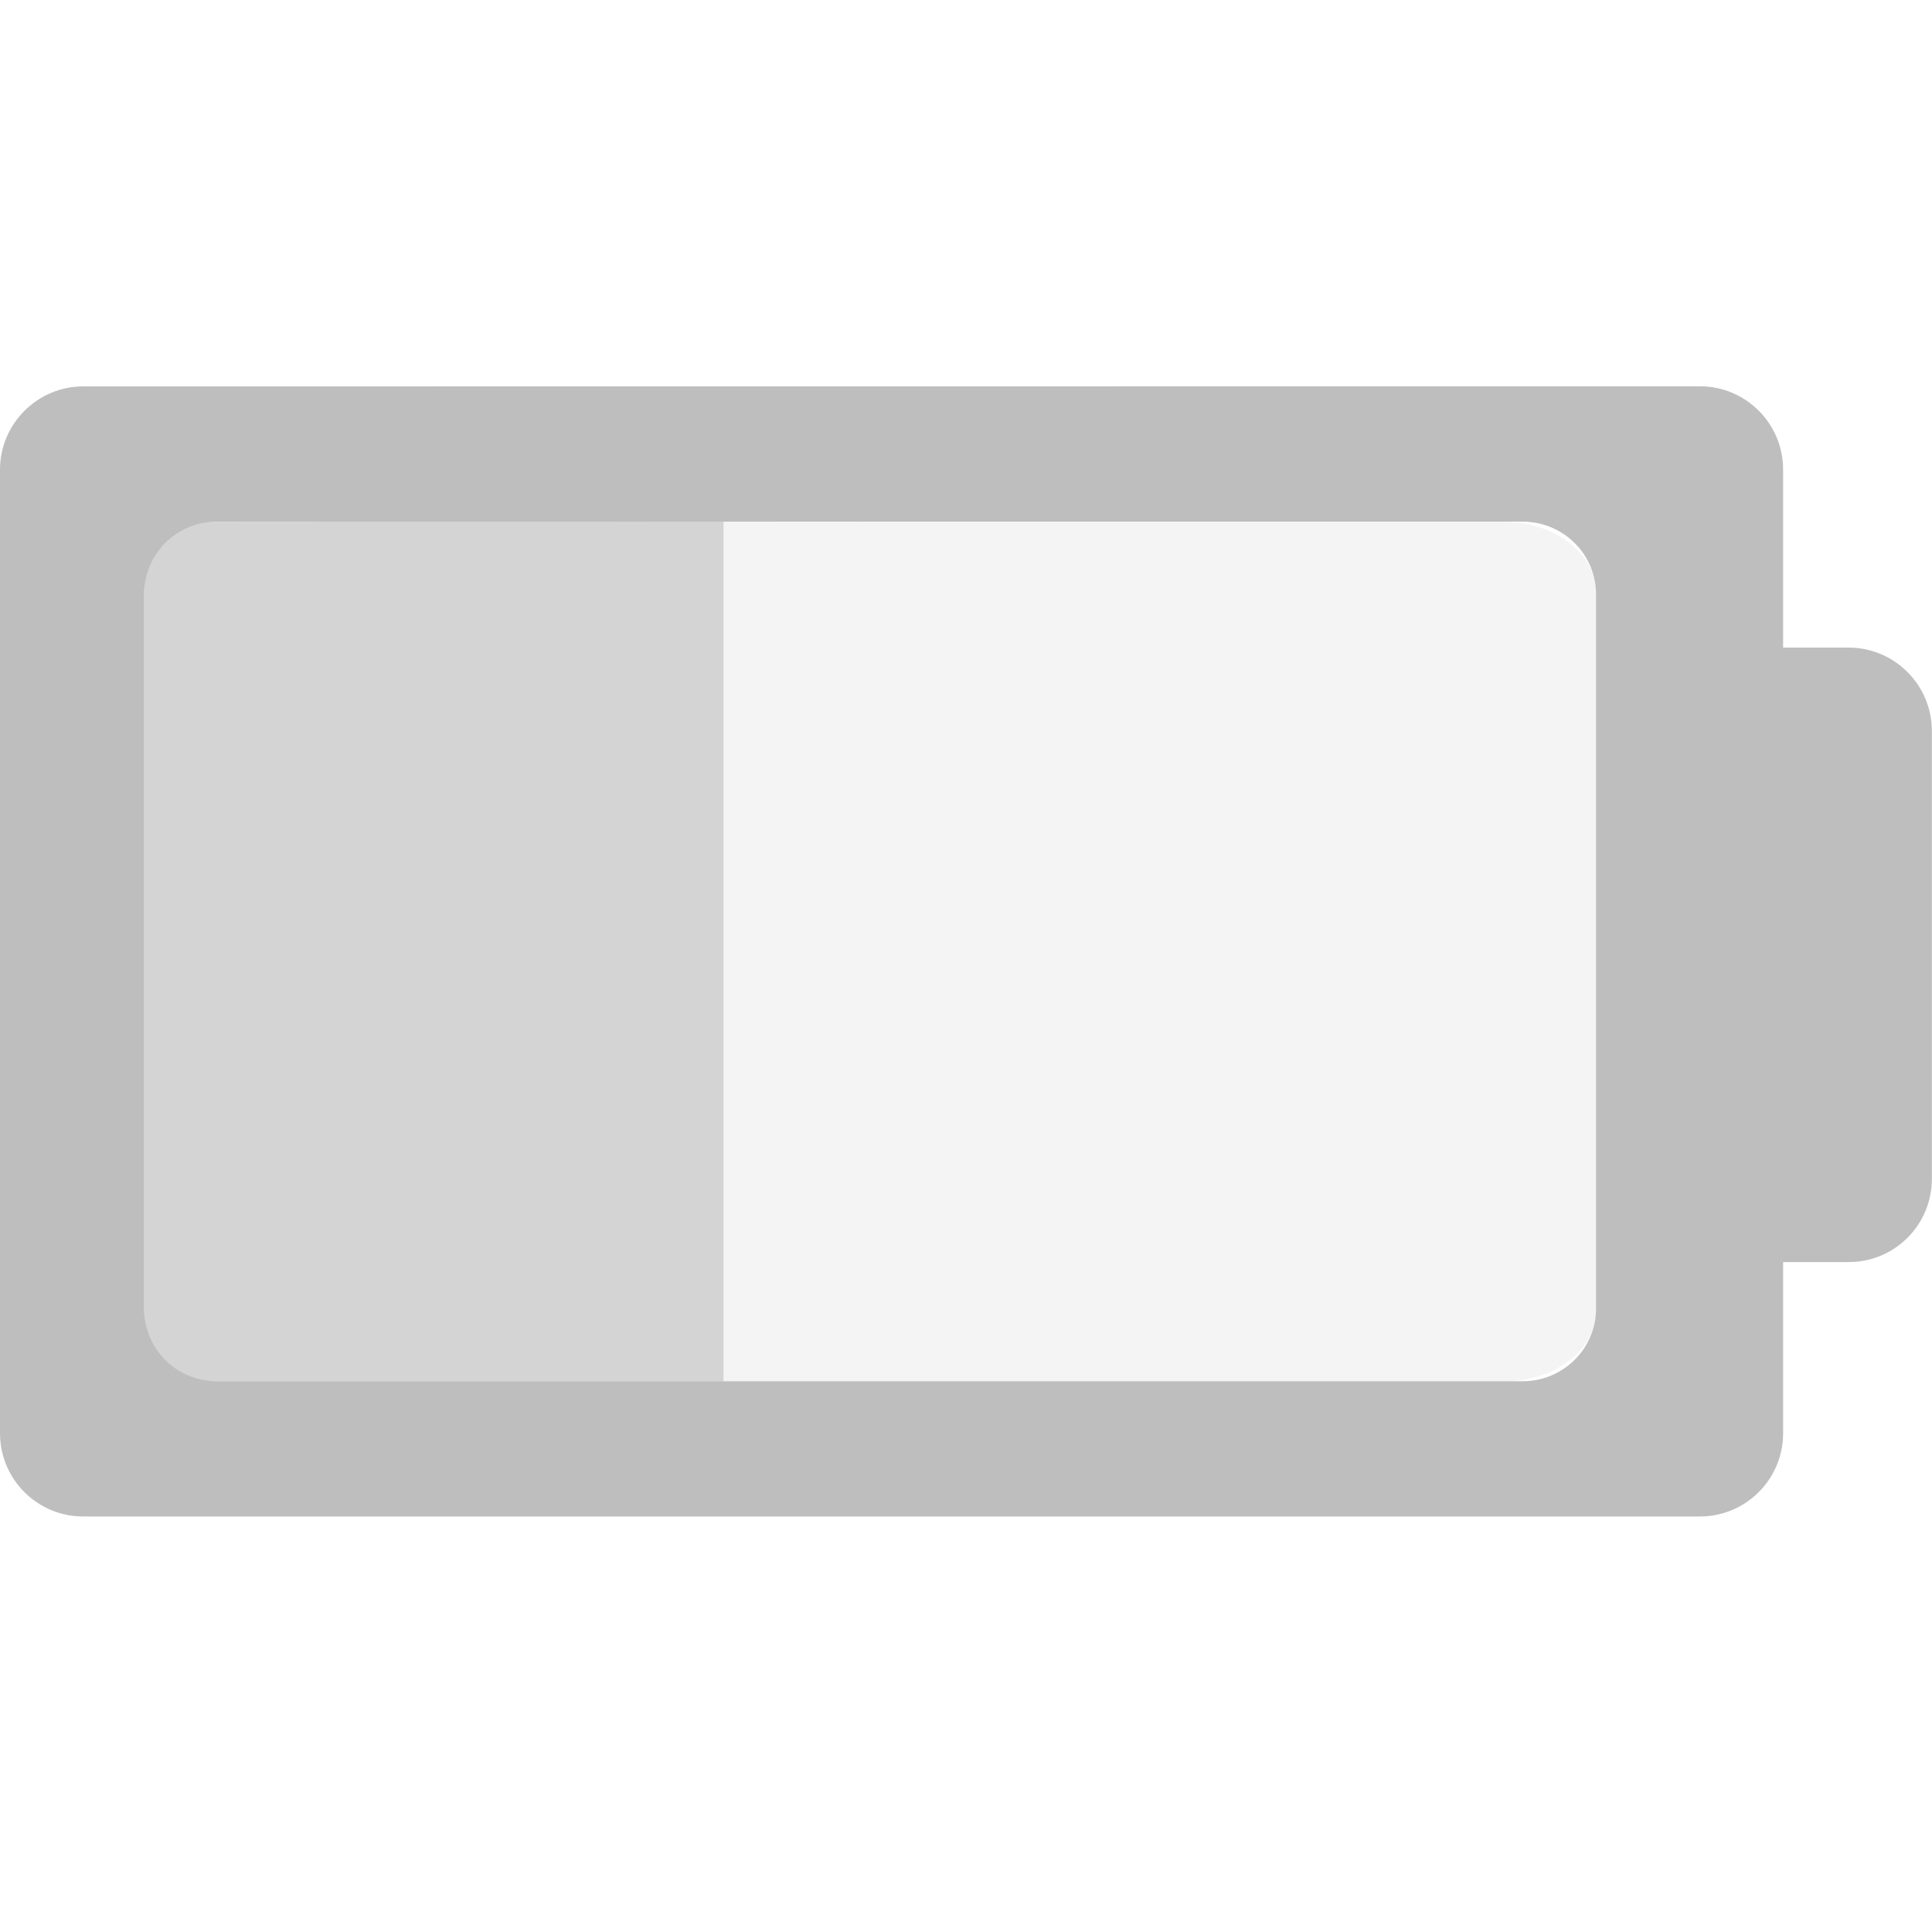
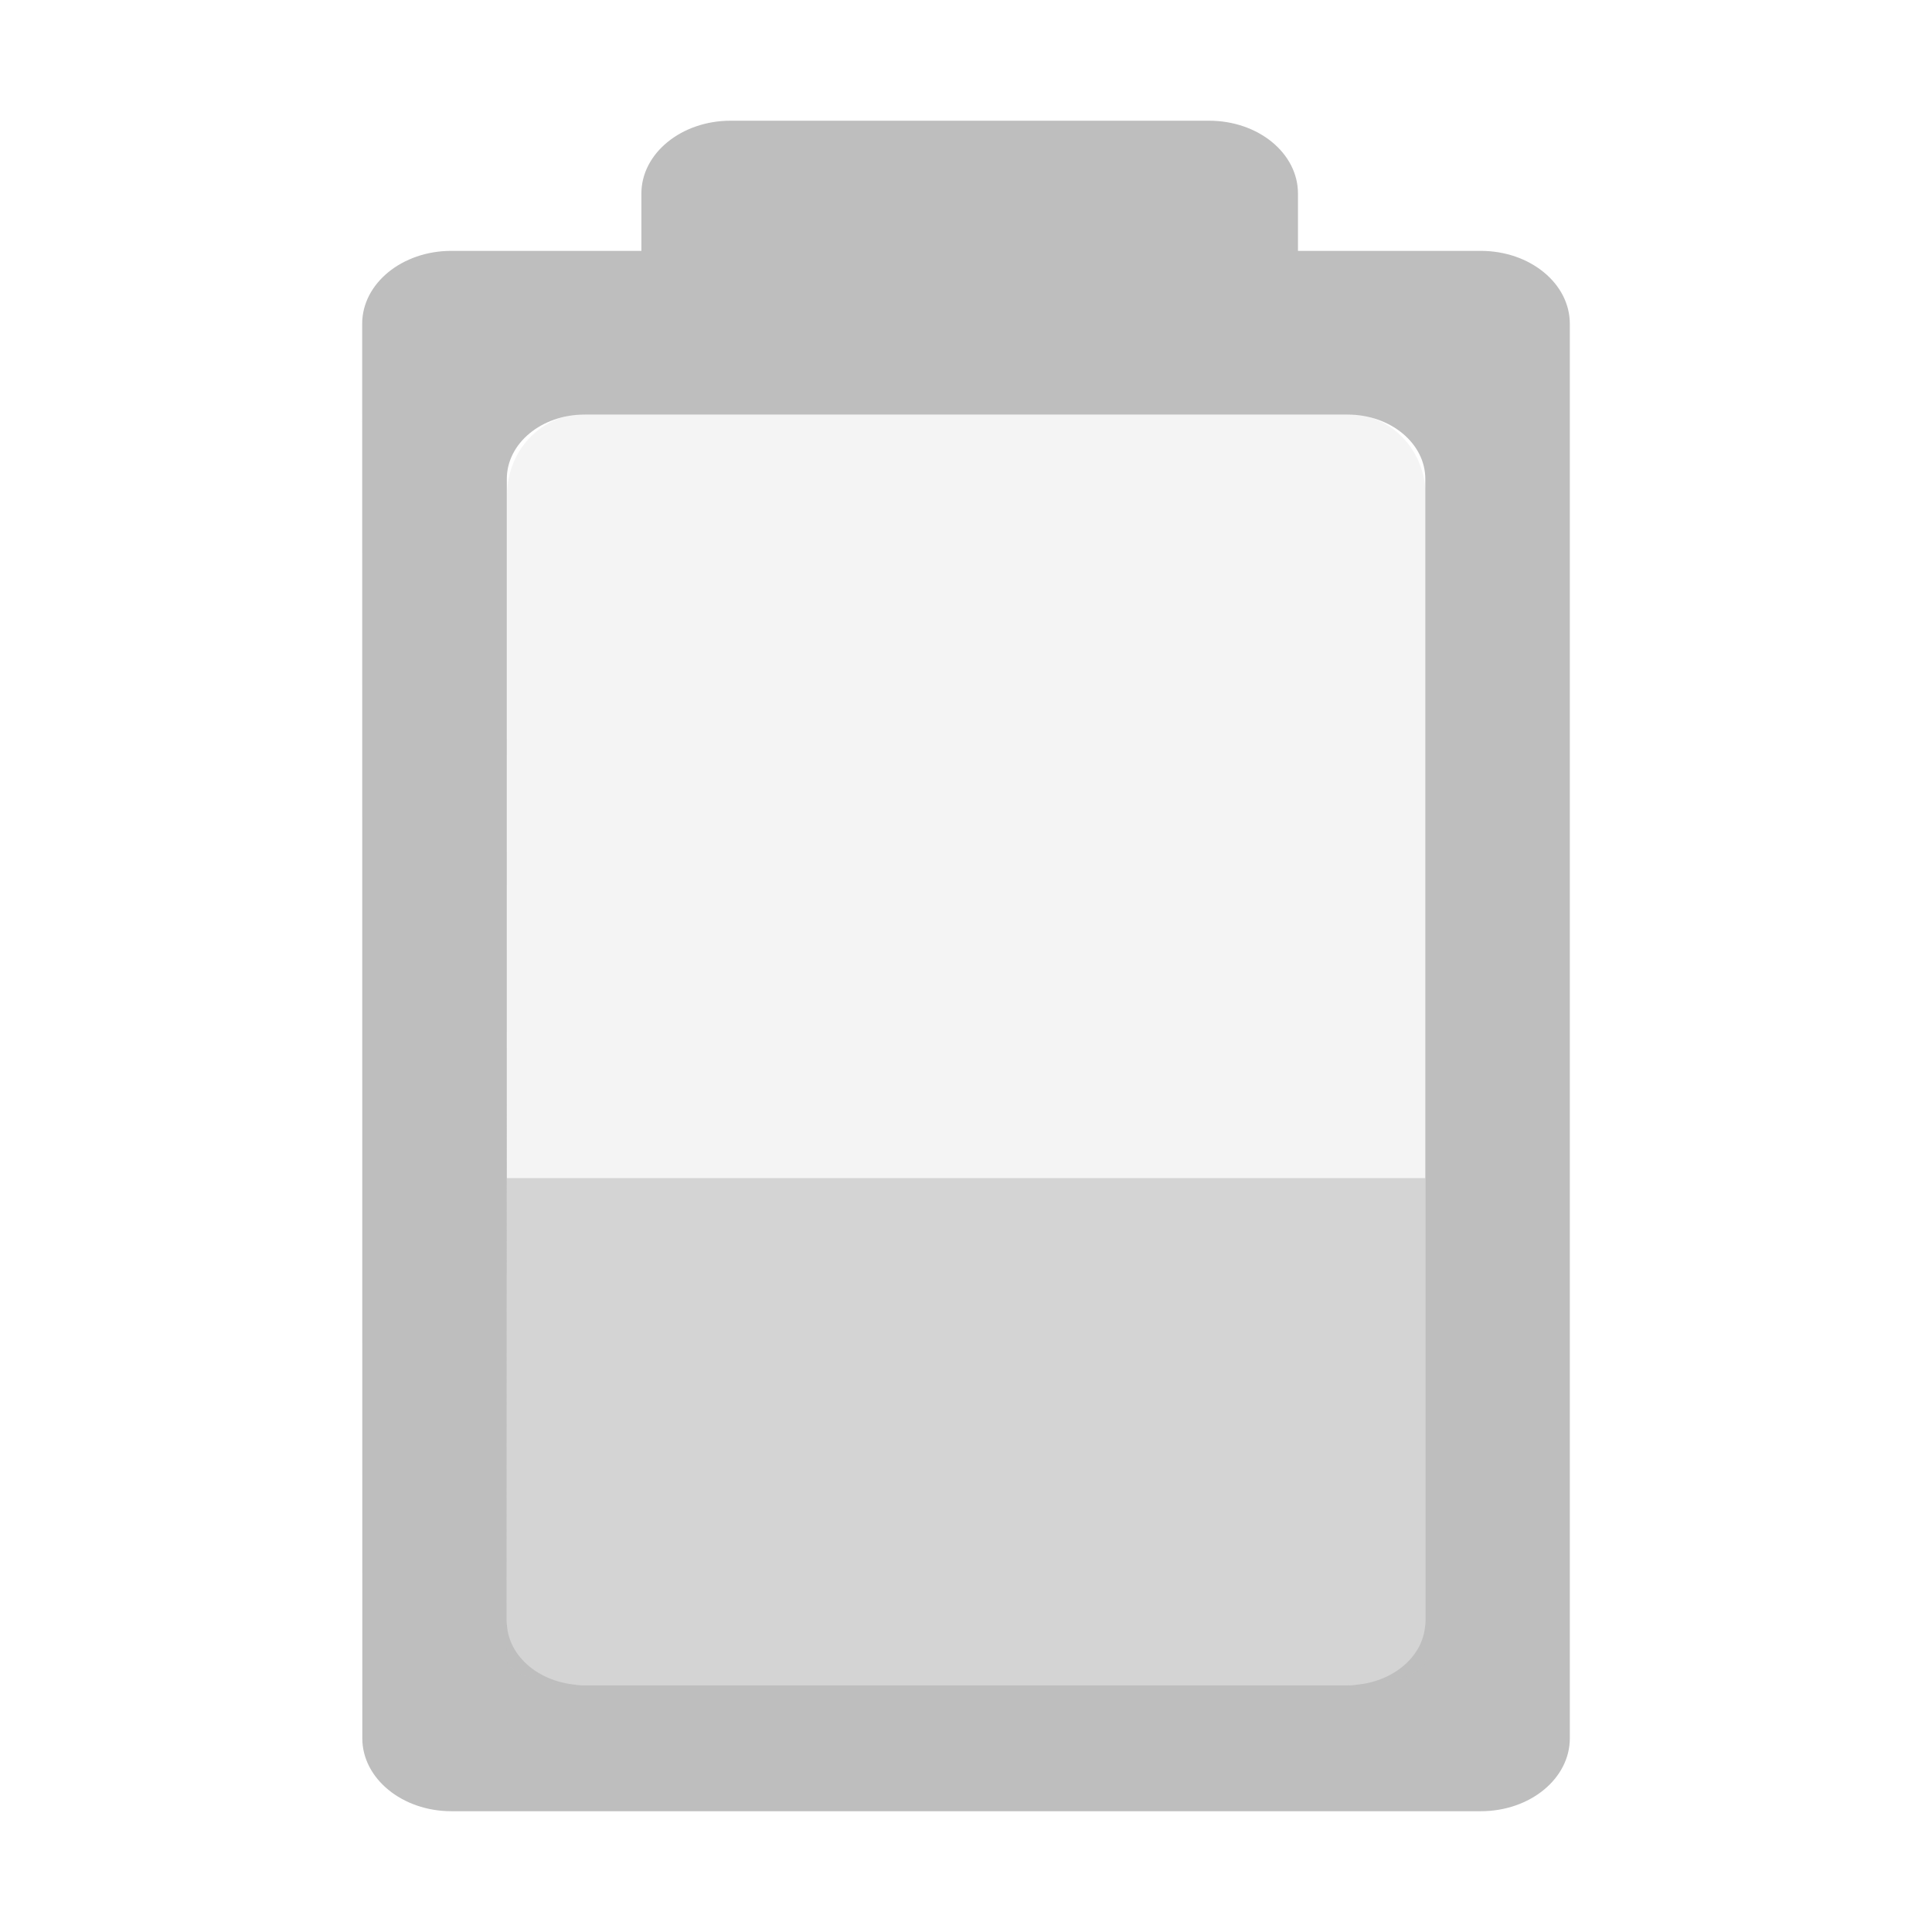
<svg xmlns="http://www.w3.org/2000/svg" version="1.1" viewBox="0 0 16 16">
-   <g transform="translate(-2.983 -10.238)" fill="#bebebe">
+   <g transform="matrix(0 -.87506 1.0685 0 -11.358 17.61)" fill="#bebebe">
    <path d="m3.673 13.438c-0.381 0-0.69 0.31-0.69 0.69v7.979c0 0.382 0.309 0.69 0.69 0.69h13.387c0.382 0 0.69-0.309 0.69-0.69v-1.417h0.542c0.382 0 0.69-0.307 0.69-0.69v-3.706c5.95e-4 -0.382-0.308-0.693-0.69-0.693h-0.542v-1.474c0-0.38-0.308-0.69-0.69-0.69zm1.107 1.12h10.812c0.336 0 0.609 0.268 0.609 0.604v5.911c0 0.336-0.274 0.604-0.609 0.604h-10.812c-0.336 0-0.604-0.268-0.604-0.604v-5.911c0-0.336 0.268-0.604 0.604-0.604z" stroke-width="1.143" />
    <path d="m8.975 14.556-4.556 0.003c-0.136 0-0.244 0.268-0.244 0.604v5.911c1e-7 0.336 0.109 0.604 0.244 0.604h4.556z" fill-opacity=".667" stroke-width=".726" />
    <path d="m8.975 14.559v7.12h6.462c0.427 8e-6 0.77-0.268 0.77-0.604v-5.911c0-0.336-0.342-0.604-0.77-0.604z" fill-opacity=".157" stroke-width="1.289" />
    <path d="m8.066 14.556v0.003l2.125-0.003z" fill-opacity=".667" stroke-width=".946" />
  </g>
</svg>
